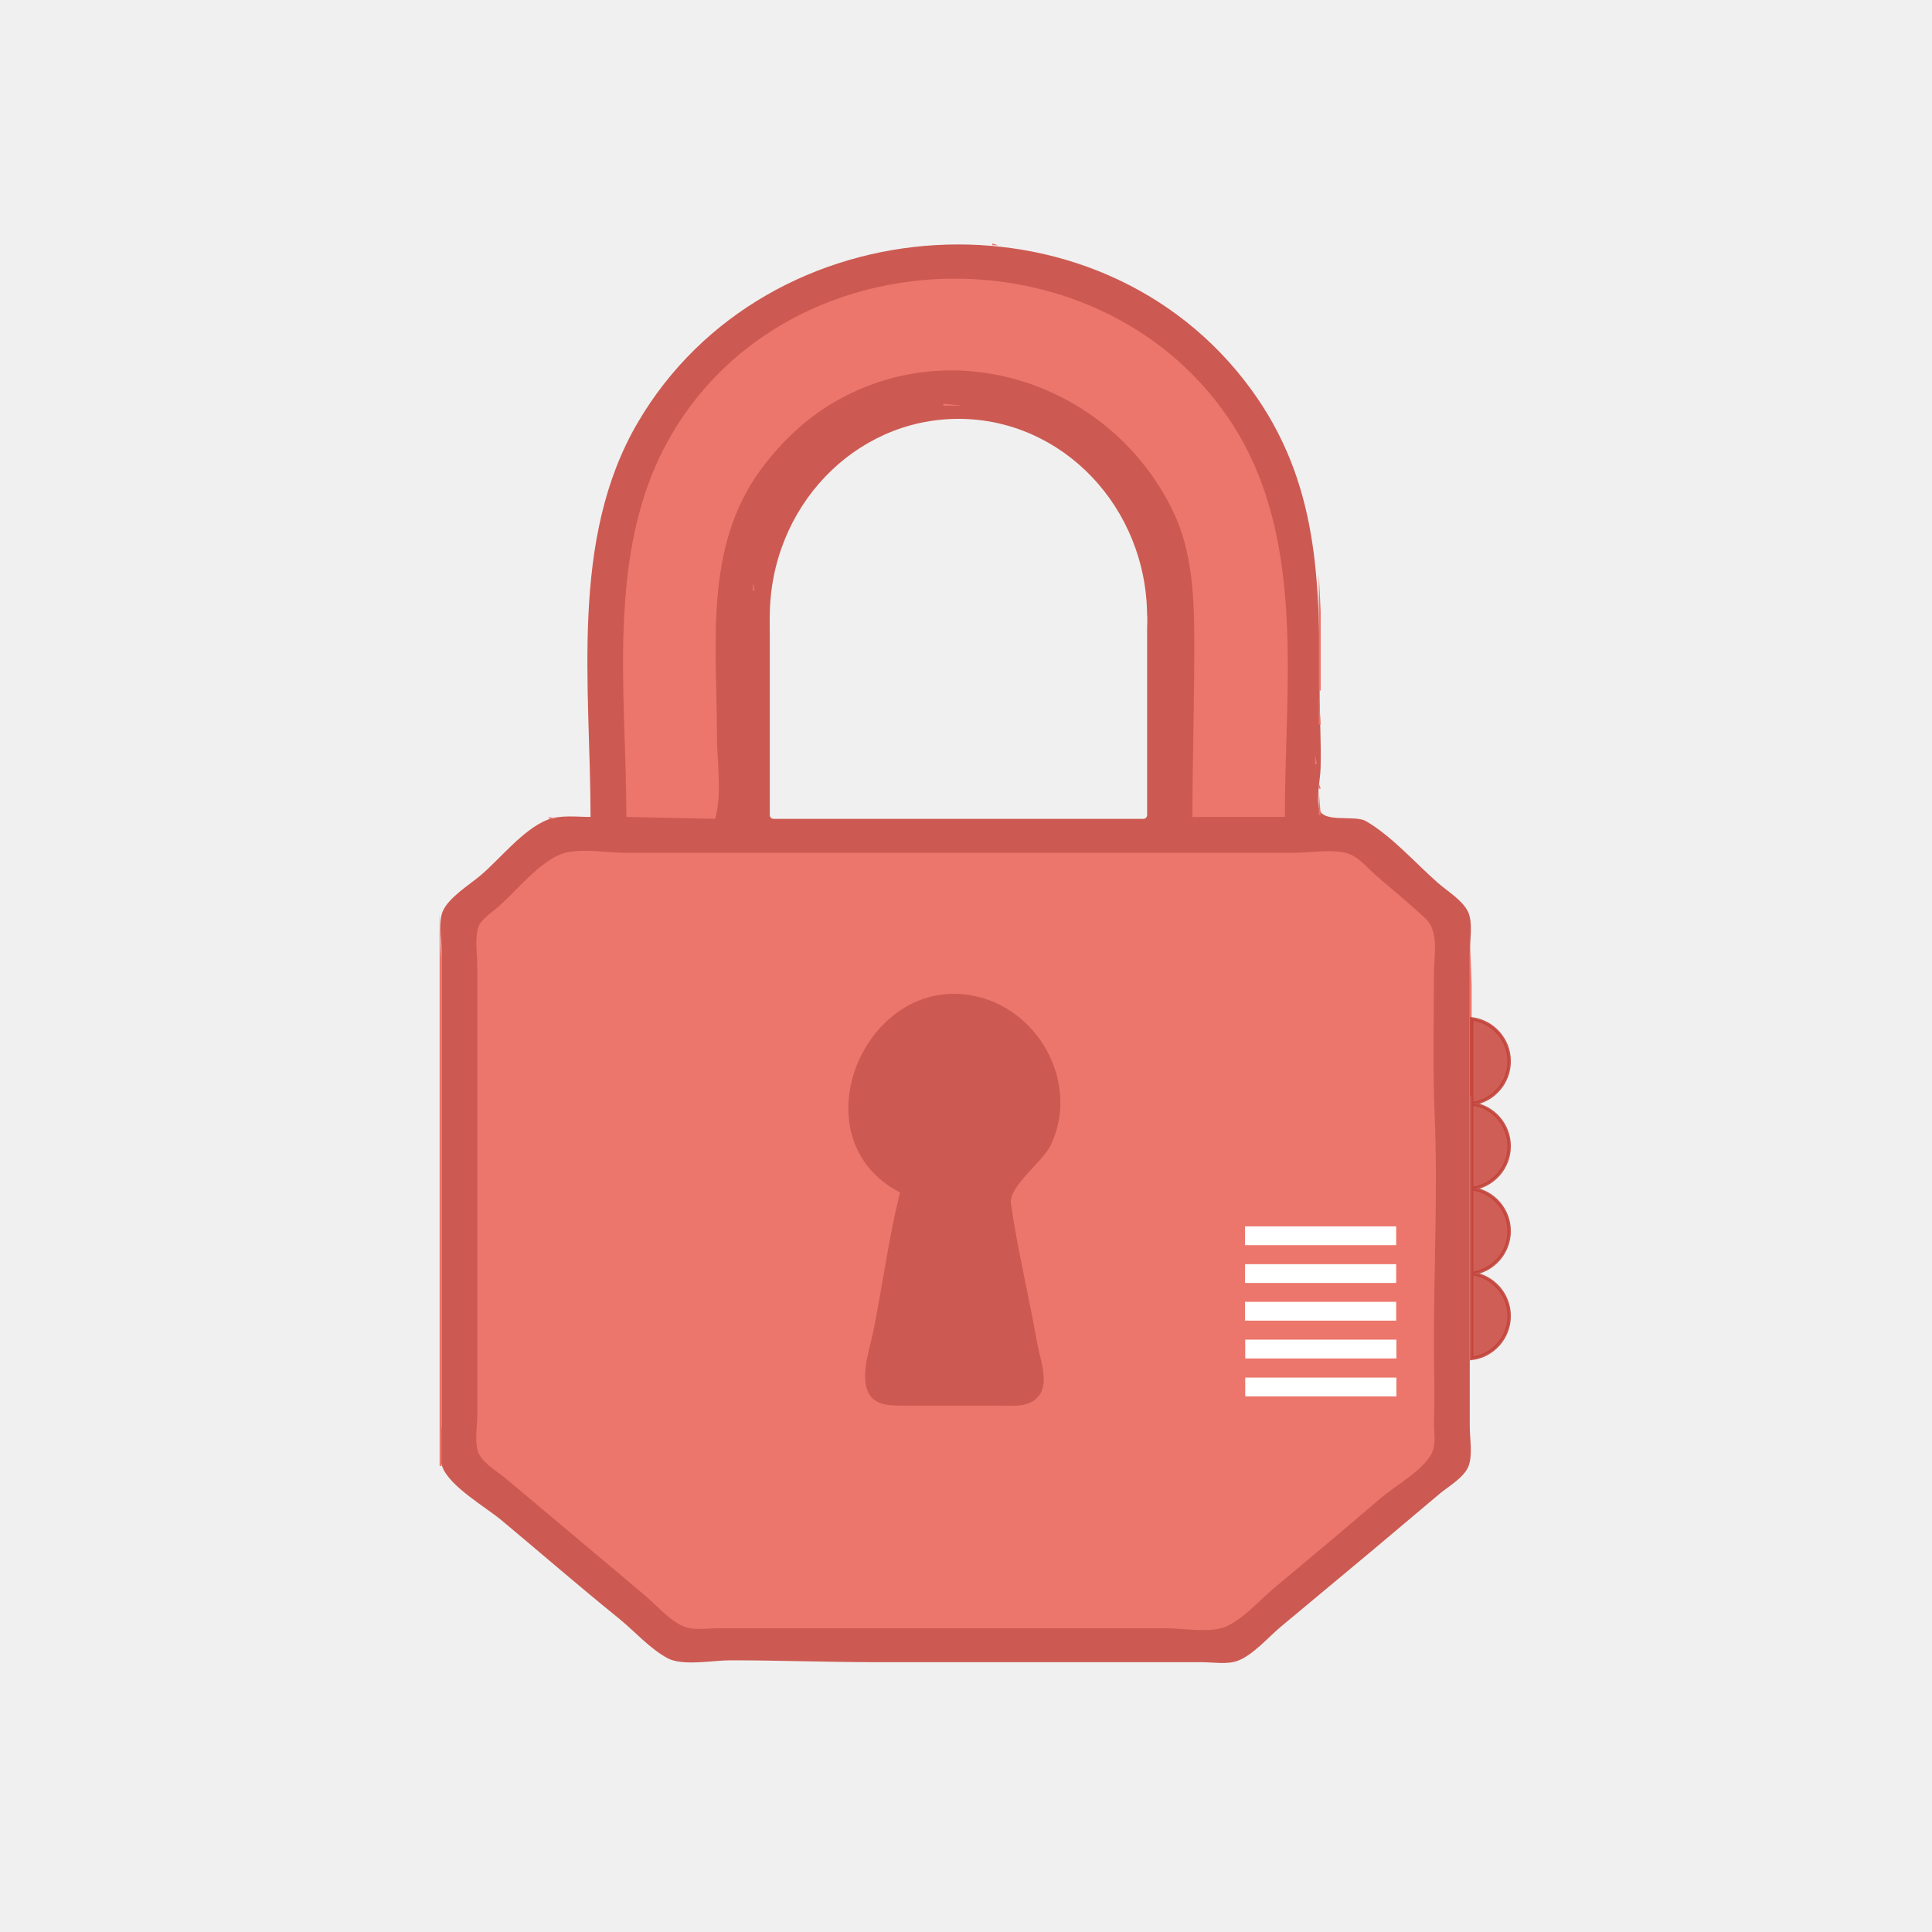
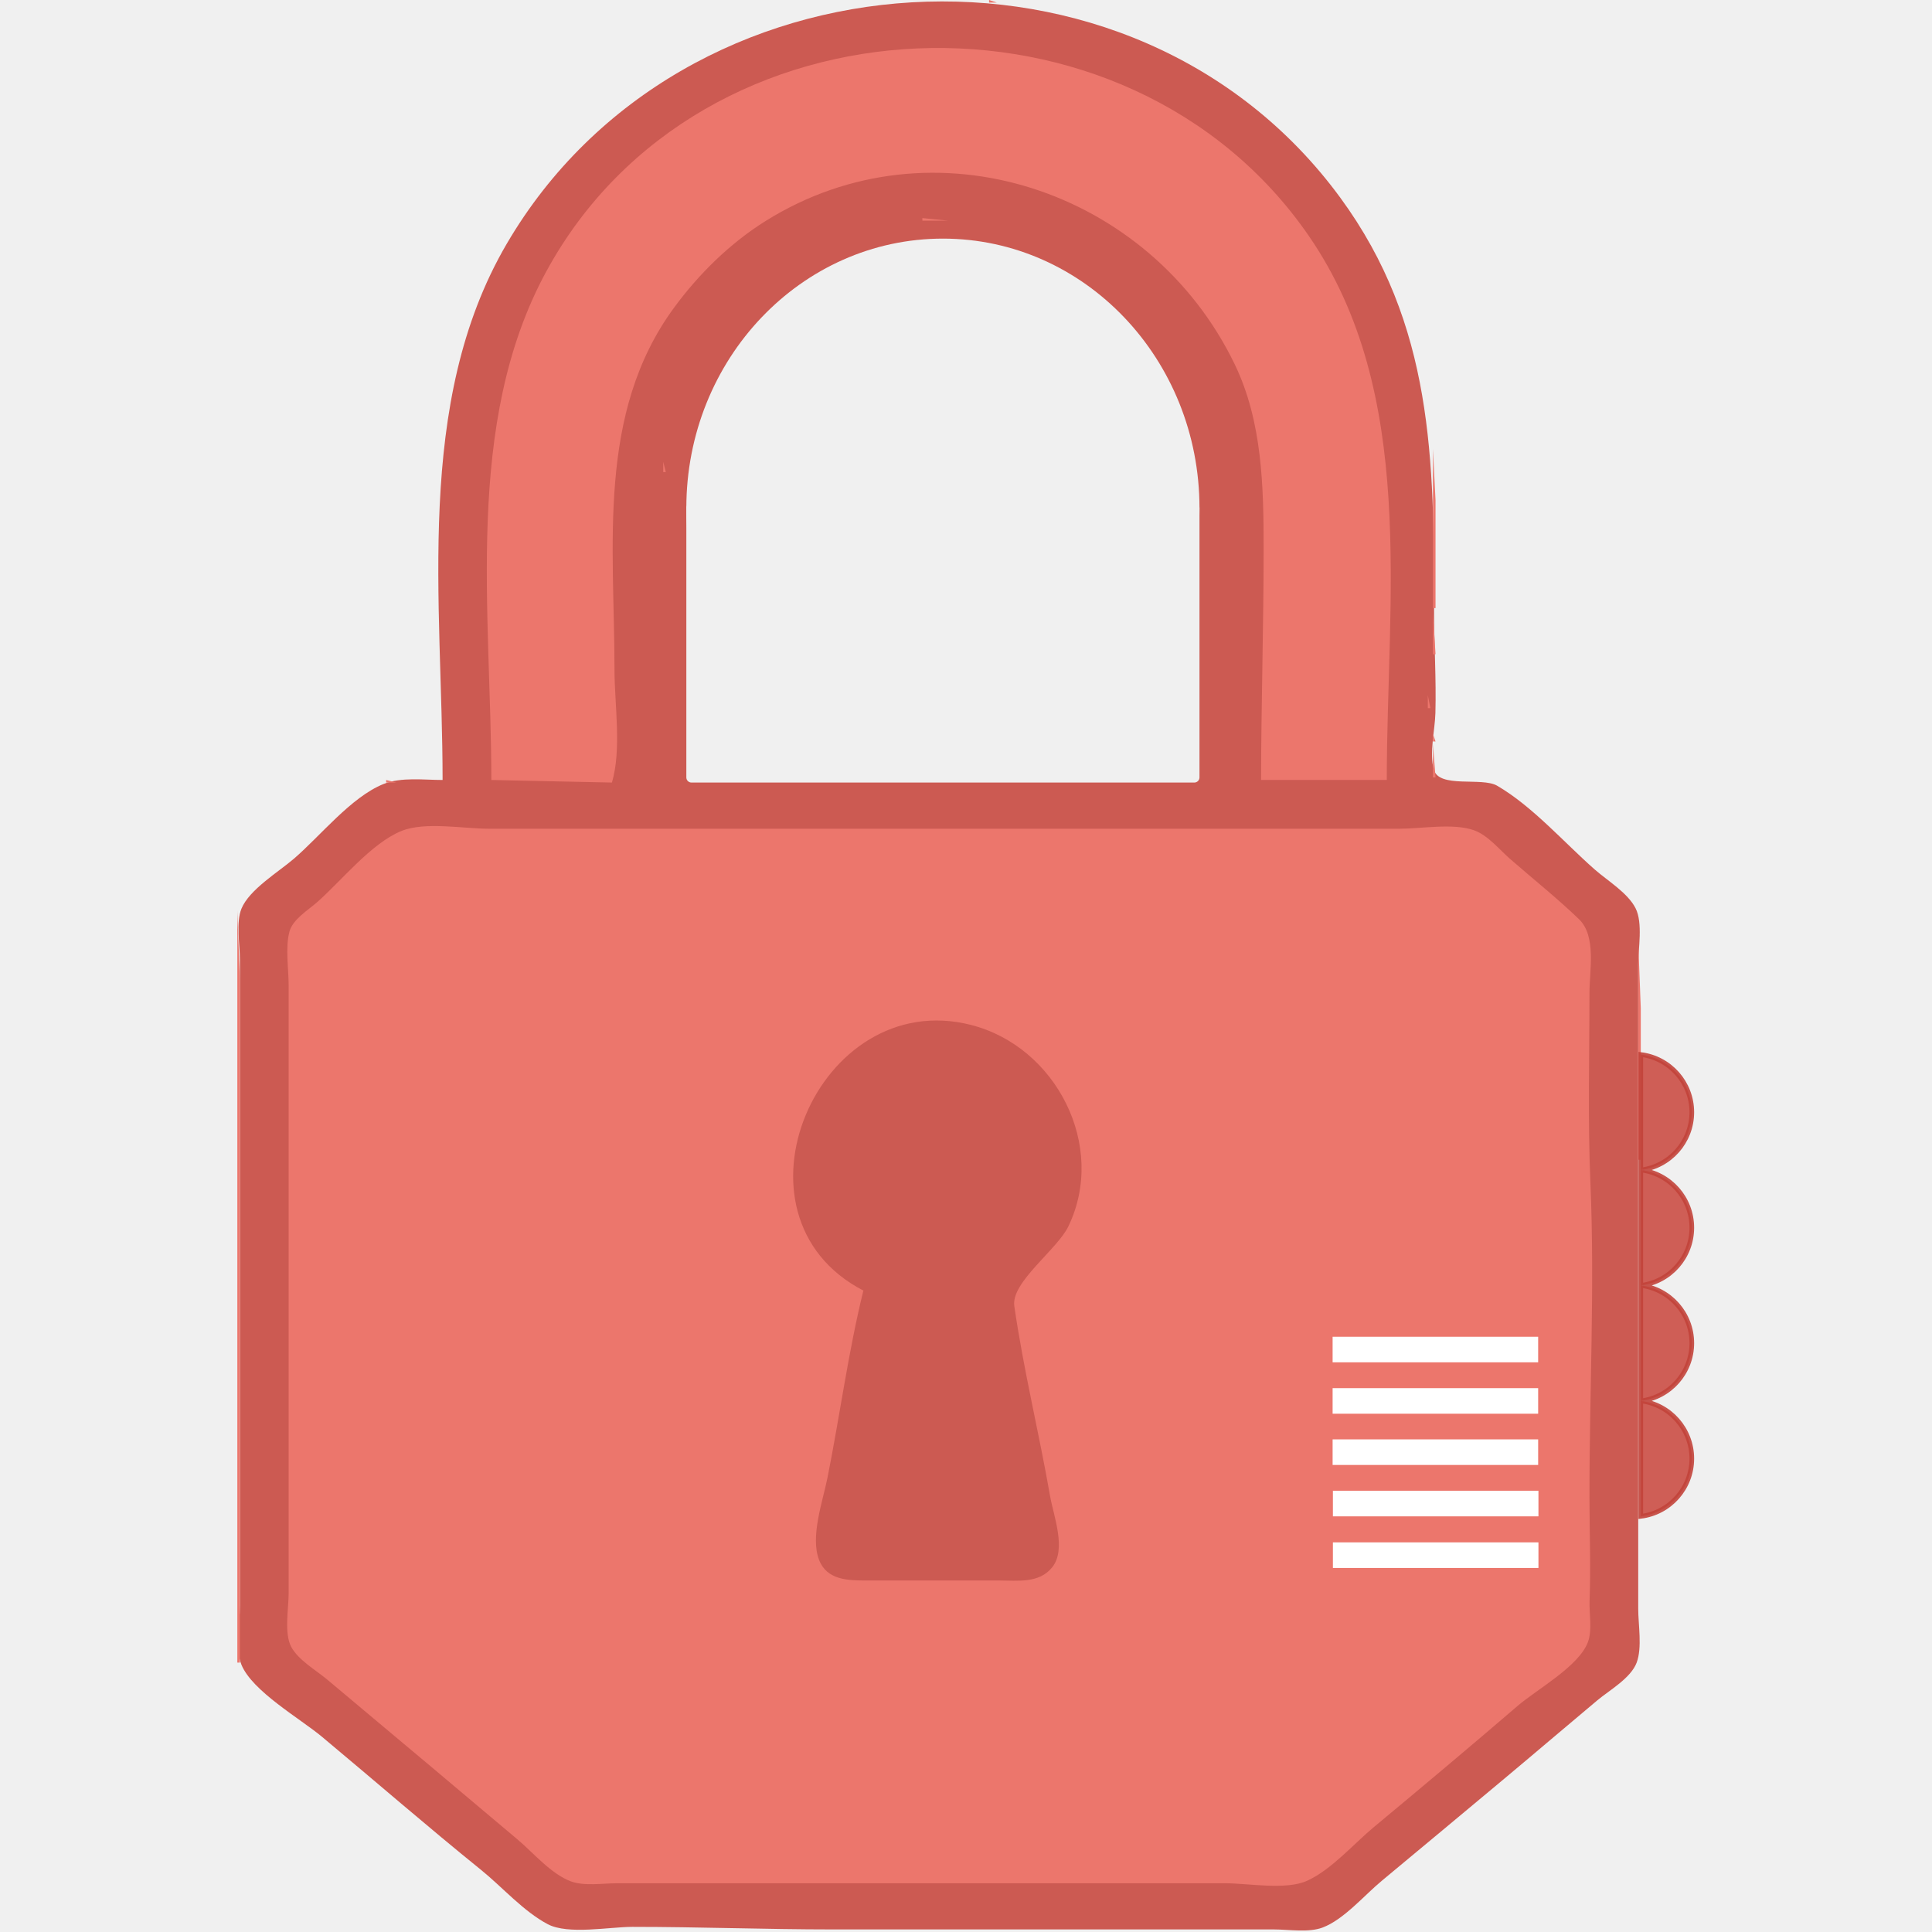
- <svg xmlns="http://www.w3.org/2000/svg" width="1024" height="1024" viewBox="0 0 1024 1024">
+ <svg xmlns="http://www.w3.org/2000/svg" preserveAspectRatio="xMidYMid meet" width="1024" height="1024" viewBox="140.5 129 753 753">
  <defs>
    <mask id="a">
      <path fill="#fff" d="M0 0h1024v1024H0z" />
      <rect width="200" height="210" x="408" y="222" rx="120" ry="120" />
      <rect width="200" height="109" x="408" y="325" rx="2" ry="2" />
    </mask>
  </defs>
  <g mask="url(#a)" style="display:inline">
    <path d="M313 433c-7.288 0-16.08-1.212-23 1.56-12.662 5.072-24.693 20.335-35 29.17-5.985 5.13-17.363 11.994-20.397 19.44C232.4 488.58 234 497.216 234 503v252c0 6.583-1.9 16.688.603 22.83 4.213 10.335 22.888 20.99 31.397 28.09 20.684 17.257 41.056 34.954 62 51.883 8.319 6.724 16.526 16.171 26 21.163 7.923 4.175 24.053 1.034 33 1.034 25.993 0 51.967 1 78 1h172c5.78 0 13.524 1.324 19-.742 8.254-3.113 16.24-12.566 23-18.177 15.69-13.022 31.344-26.094 47-39.161 12.38-10.333 24.632-20.82 37-31.166 4.798-4.014 13.133-8.692 15.397-14.758 2.2-5.897.603-14.754.603-20.996V505c0-6.298 1.87-16.268-1.028-21.996-3.056-6.04-10.971-10.757-15.972-15.16-11.949-10.517-24.232-24.61-38-32.616-5.924-3.444-22.643 1.15-24.682-6.287-1.785-6.51.45-15.294.632-22.03.358-13.328-.521-26.612-.521-39.911 0-58.82-.216-111.407-36.584-161-80.702-110.047-256.47-98.846-324.833 18C301.676 286.105 313 363.985 313 433" style="display:inline;fill:#cc5a52;stroke:none" />
  </g>
  <g style="display:inline">
    <path d="M526 129v1h3zm-48.333 1.333.666.334zm58 0 .666.334zM471 131l1 1zm70 0 1 1zm-75 1 1 1zm80 0 1 1zm-85 1 1 1zm90 0 1 1zm-94 1 1 1zm98 0 1 1zm-102 1 1 1zm-3 1 1 1zm112 0 1 1zm-115 1 1 1zm-3 1 1 1zm124 0 1 1zm-127 1 1 1zm-3 1 1 1zm136 0 1 1zm-139 1 1 1zm-2 1 1 1zm146 0 1 1zm-149 1 1 1zm-2 1 1 1zm156 0 1 1zm2 1 1 1zM332 433l47 1c3.852-13.032 1-30.412 1-44 0-48.125-7.041-99.824 23.155-141 9.69-13.213 21.903-25.236 35.845-33.935C504.158 174.408 588.936 203.02 621.742 271 632.518 293.331 633 318.727 633 343c0 30.034-.937 59.998-1 90h49c0-70.692 11.927-150.55-30.347-212-70.686-102.749-237.216-96.912-297.344 14C321.149 294.322 332 367.854 332 433m87-285 1 1zm-2 1 1 1zm185 4 1 1zm-194 1 1 1zm-2 1 1 1zm201 1 1 1zm-204 1 1 1zm209 2 1 1zm-214 1 1 1zm217 1 1 1zm-220 1 1 1zm223 1 1 1zm-226 1 1 1zm230 2 1 1zm-234 1 1 1zm237 1 2 2zm-241 2 1 1zm246 2 1 1zm-251 2-1 2zm256 2 3 3zm-265 6-2 3zm280 9 3 3zm-292 4-1 2zm299 4 1 1zm-303 1-1 2zm307 4 1 1zm-311 1 1 1zm314 3 1 1zm-317 1 1 1zm319 2 1 1zm-321 1 1 1zm155 2v1h10zm168 0 1 1zm-325 1 1 1zm148 0 1 1zm29.667.333.666.334zM484 216l1 1zm42 0 1 1zm-46 1 1 1zm51 0 1 1zm139 0 1 1zm-329 1 1 1zm135 0 1 1zm59 0 1 1zm137 2 1 1zm-208 2 1 1zm82 0 1 1zm-208 1 1 1zm119 2 1 1zm218 0 1 1zm-340 3 1 1zm223 0 1 1zm-108 1 1 1zm110 0 1 1zm-226 1 1 1zm229 1 1 1zm-230 1 1 1zm111 1 1 1zm122 0 1 1zm-234 1 1 1zm348 0 1 1zm-239 1 1 1zm-110 1 1 1zm-1 2 1 1zm352 0 1 1zm-108 1 3 3zm-245 1 1 1zm106 0 1 1zm250 5 1 1zm-359 2 1 1zm100 2-1 2zm261 1 1 1zm-363 2 1 1zm263 0 1 1zm-166 3 1 1zm268 0 1 1zm-98 2 1 1zm-269 1 1 1zm368 0 1 1zm-272 1 1 1zm-97 2 1 1zm273 0 1 1zm97 0 1 1zm-275 1 1 1zm-96 2 1 1zm276 0 1 1zm-182 1 1 1zm-1 2 1 1zm-94 1 1 1zm374 0 1 1zm-375 3 1 1zm376 1 1 1zm-93 1 1 1zm-284 2 1 1zm285 0 1 1zm93 1 1 1zm-92 1 1 1zm1 2 1 1zm-288 1 1 1zm90 1 1 1zm290.333.667.334.666zM605 282l1 1zm-200 2 1 1zm-89.667 1.667.334.666zM404 287l1 1zm203 0 1 1zm90 0 1 1zm-294 3 1 1zm205 0 1 1zm-294 2 1 1zm88 2 1 1zm207 0 1 1zm89.333.667.334.666zM401 298l1 1zm209 0 1 1zm-296.667 2.667.334.666zM400 303l1 1zm211 0 1 1zm88 1v62h1v-42zm-300 5v4h1zm213.333 2.667.334.666zM697 340l1 1zm0 23 1 1zm.333 3.667.334.666zM699 368v16h1zm-2 14 1 1zm0 2 1 1zm2 10 1 1zm0 2 1 1zm-2 4v5h1zm.333 6.667.334.666zM699 410l1 1zm0 5v3h1zm0 4v13h1zm-408 14v1h4zm429.667.333.666.334zM723 434l2 2zm-438 3-1 2zm446 4 2 2zm-453 2-1 2zm460 4 2 2zm-468 3-1 2zm27 2.858c-11.84 4.793-23.423 19.46-33 27.857-3.52 3.087-9.398 6.602-10.682 11.374-1.68 6.243-.318 14.463-.318 20.911v237c0 5.909-1.83 15.59 1.028 20.91 2.729 5.082 9.608 9.045 13.972 12.676l30 25.167c14.722 12.27 29.301 24.704 44 37 6.262 5.24 13.24 13.636 21 16.509 5.249 1.942 12.475.738 18 .738h237c9.036 0 23.713 2.792 32-.988 9.458-4.315 18.045-14.317 26-20.93 18.774-15.611 37.48-31.297 56-47.212 7.564-6.501 23.857-15.388 27.397-24.874 1.753-4.7.457-11.048.64-15.995.493-13.402-.015-26.6-.037-40.001-.066-41.02 2.112-81.975.365-123-1.047-24.591-.365-49.369-.365-74 0-8.763 2.755-22.134-4.059-28.714-8.558-8.265-17.991-15.735-26.941-23.57-4.205-3.682-8.608-9.193-14-11.116-8.072-2.88-20.462-.6-29-.6H331c-9.795 0-24.872-2.837-34 .858M746 454l2 2zm-483 2-2 3zm491 5 2 2zm-1 2 1 1zm-499 1 1 1zm508 4 2 2zm-516 3 1 1zm523 3 3 3zm-532 5-1 2zm-4 5v293h1V511zm546 5 1 1zm0 7v85h1v-59z" style="display:inline;fill:#ec766c;stroke:none" />
    <path d="M477 632c-5.904 23.966-9.158 48.786-14 73-1.824 9.123-6.782 22.895-3.258 31.996C462.77 744.813 470.962 745 478 745h52c7.198 0 15.478 1.2 20.566-5.105 5.706-7.07.563-19.97-.816-27.895-4.297-24.687-10.36-49.2-13.927-74-1.326-9.222 16.705-21.952 21.068-31 15.132-31.377-4.768-70.047-37.891-78.522-59.725-15.28-98.182 74.414-42 103.522" style="display:inline;fill:#cc5a52;stroke:none" />
  </g>
  <path d="M660 730.145h80.111v9.967H660zm0-20.112h80.111V720H660zM659.889 690H740v9.967h-80.111zm0-19.967H740V680h-80.111zm0-20.033H740v9.967h-80.111z" style="fill:#fff" />
  <path d="M780 540v45c11.355-1.41 19.882-11.058 19.882-22.5S791.355 541.407 780 540Zm0 45v45a22.674 22.674 0 0 0 19.882-22.5A22.674 22.674 0 0 0 780 585Zm0 45v45a22.674 22.674 0 0 0 19.882-22.5A22.674 22.674 0 0 0 780 630Zm0 45v45a22.674 22.674 0 0 0 19.882-22.5A22.674 22.674 0 0 0 780 675Z" style="fill:#cf5e56;fill-opacity:.996;fill-rule:evenodd;stroke:#c2433a;stroke-width:1.814;stroke-opacity:.9" />
</svg>
